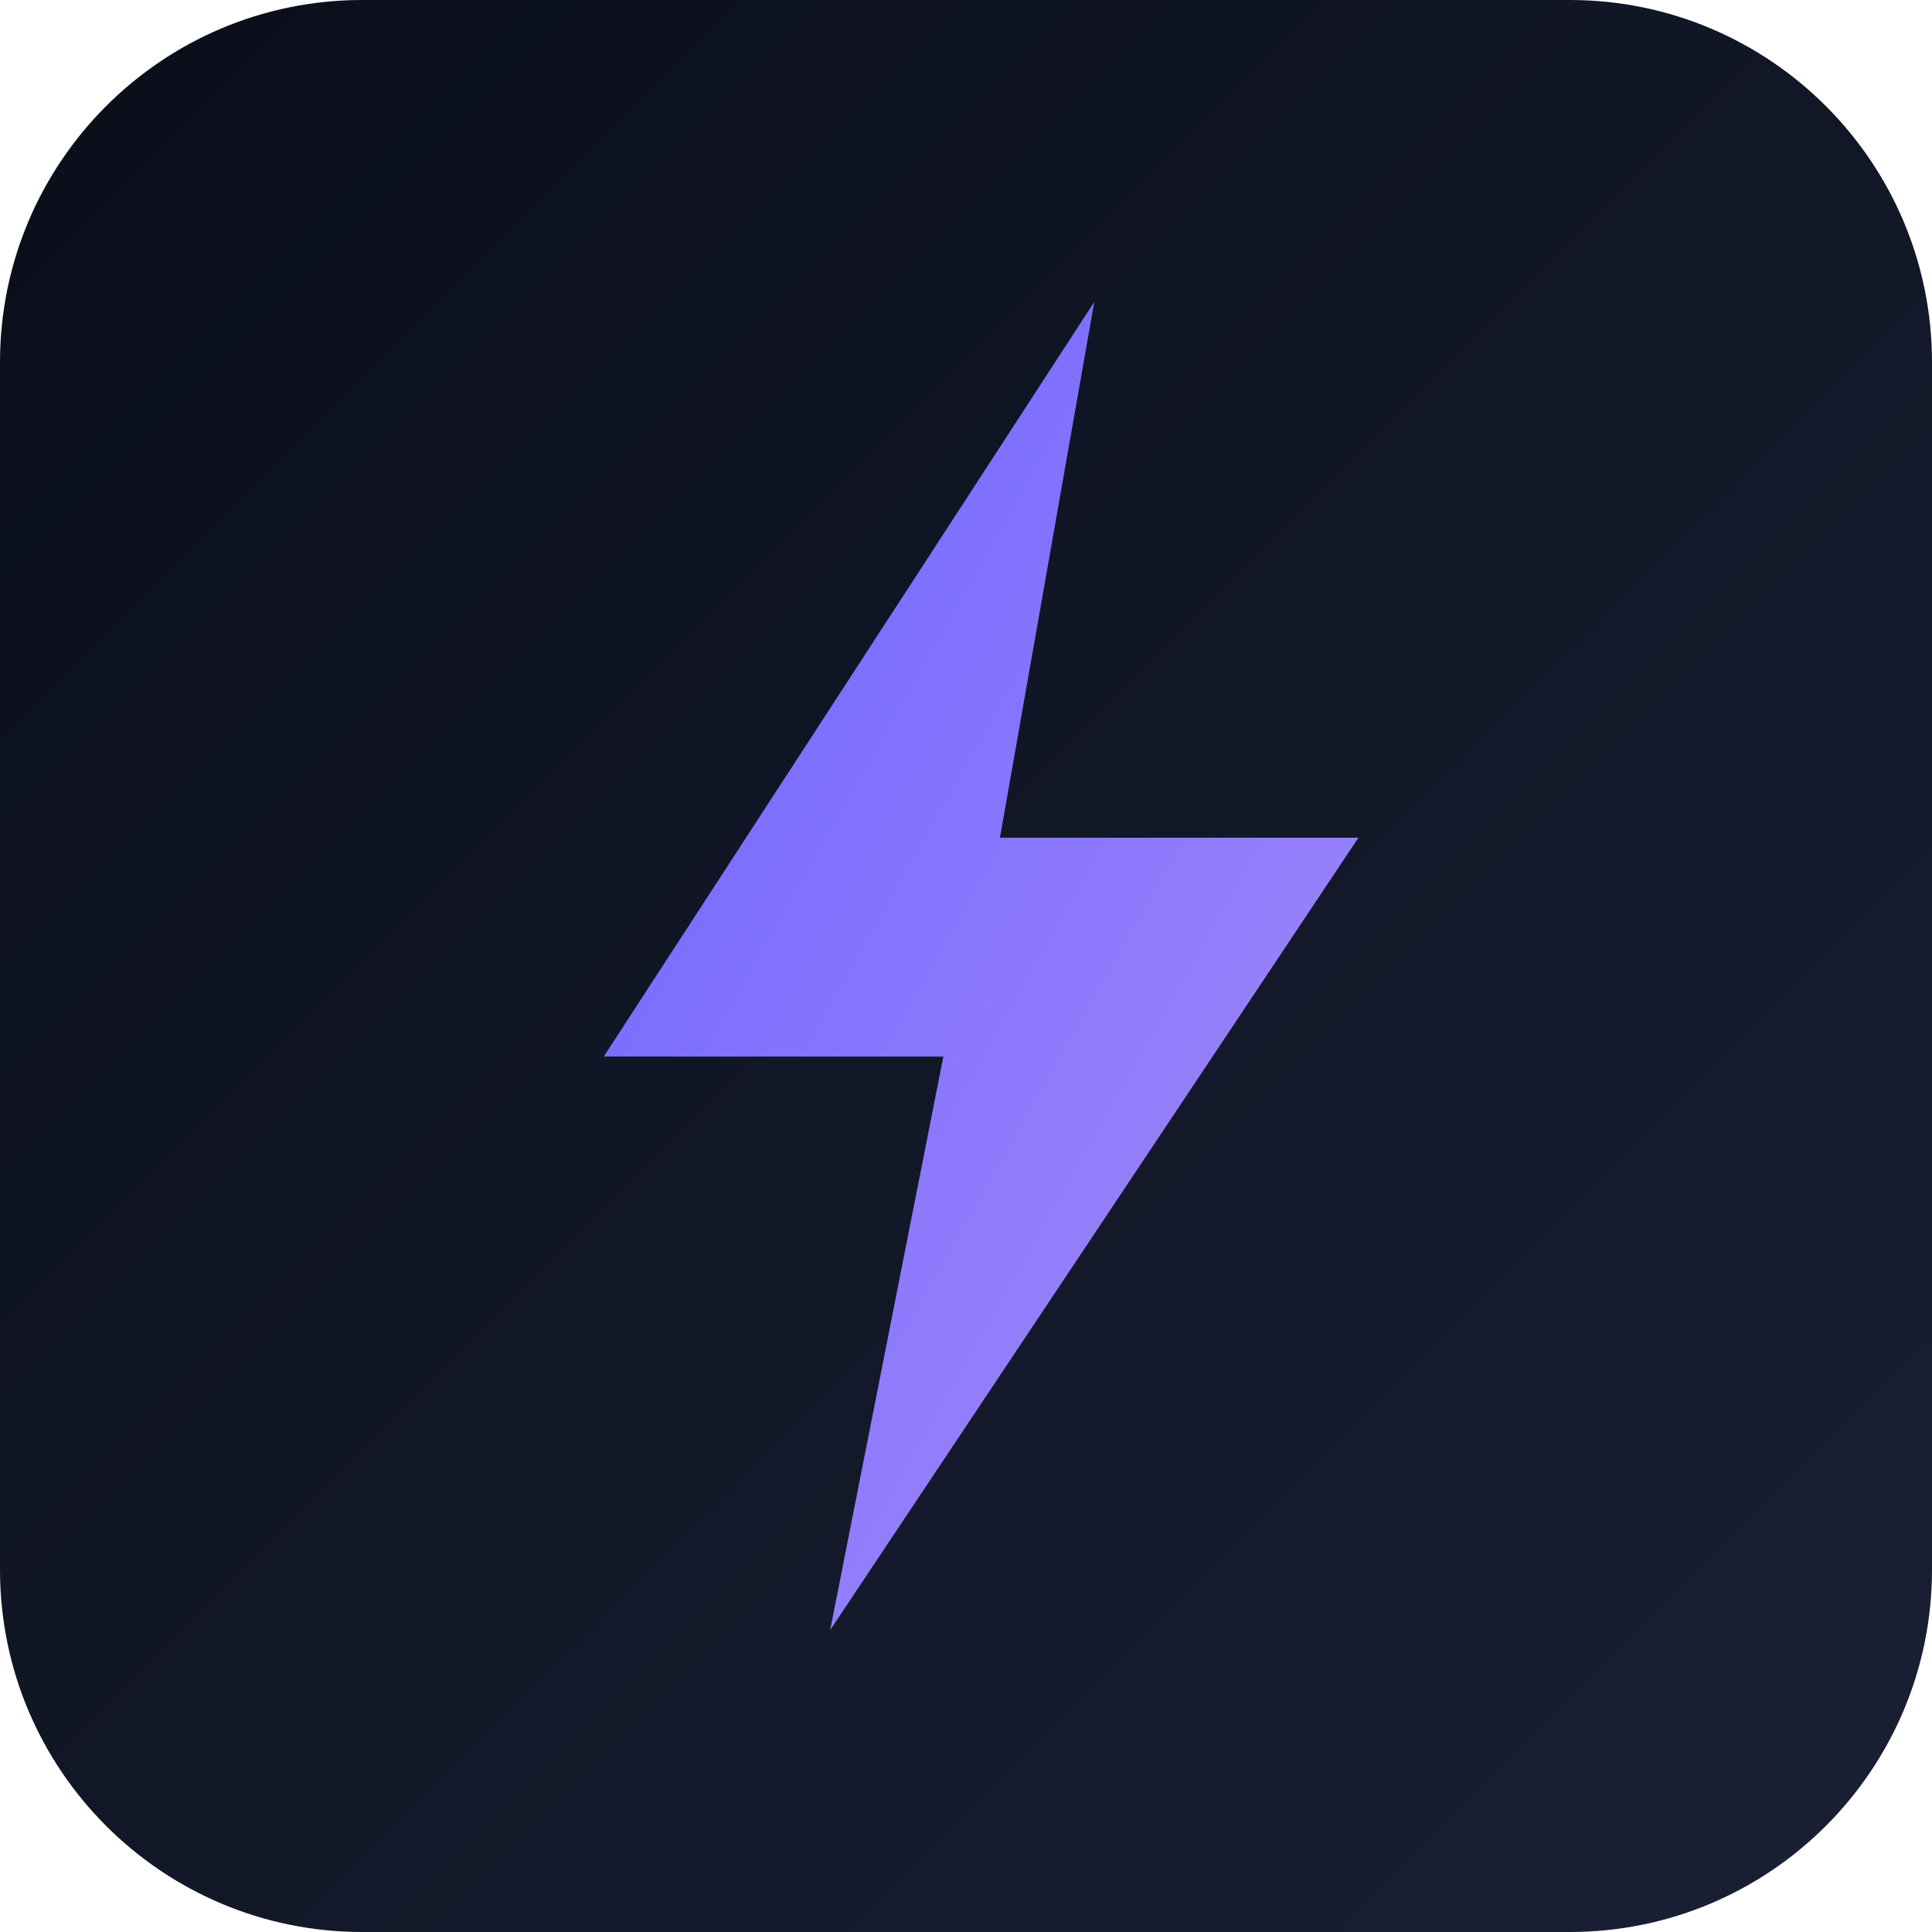
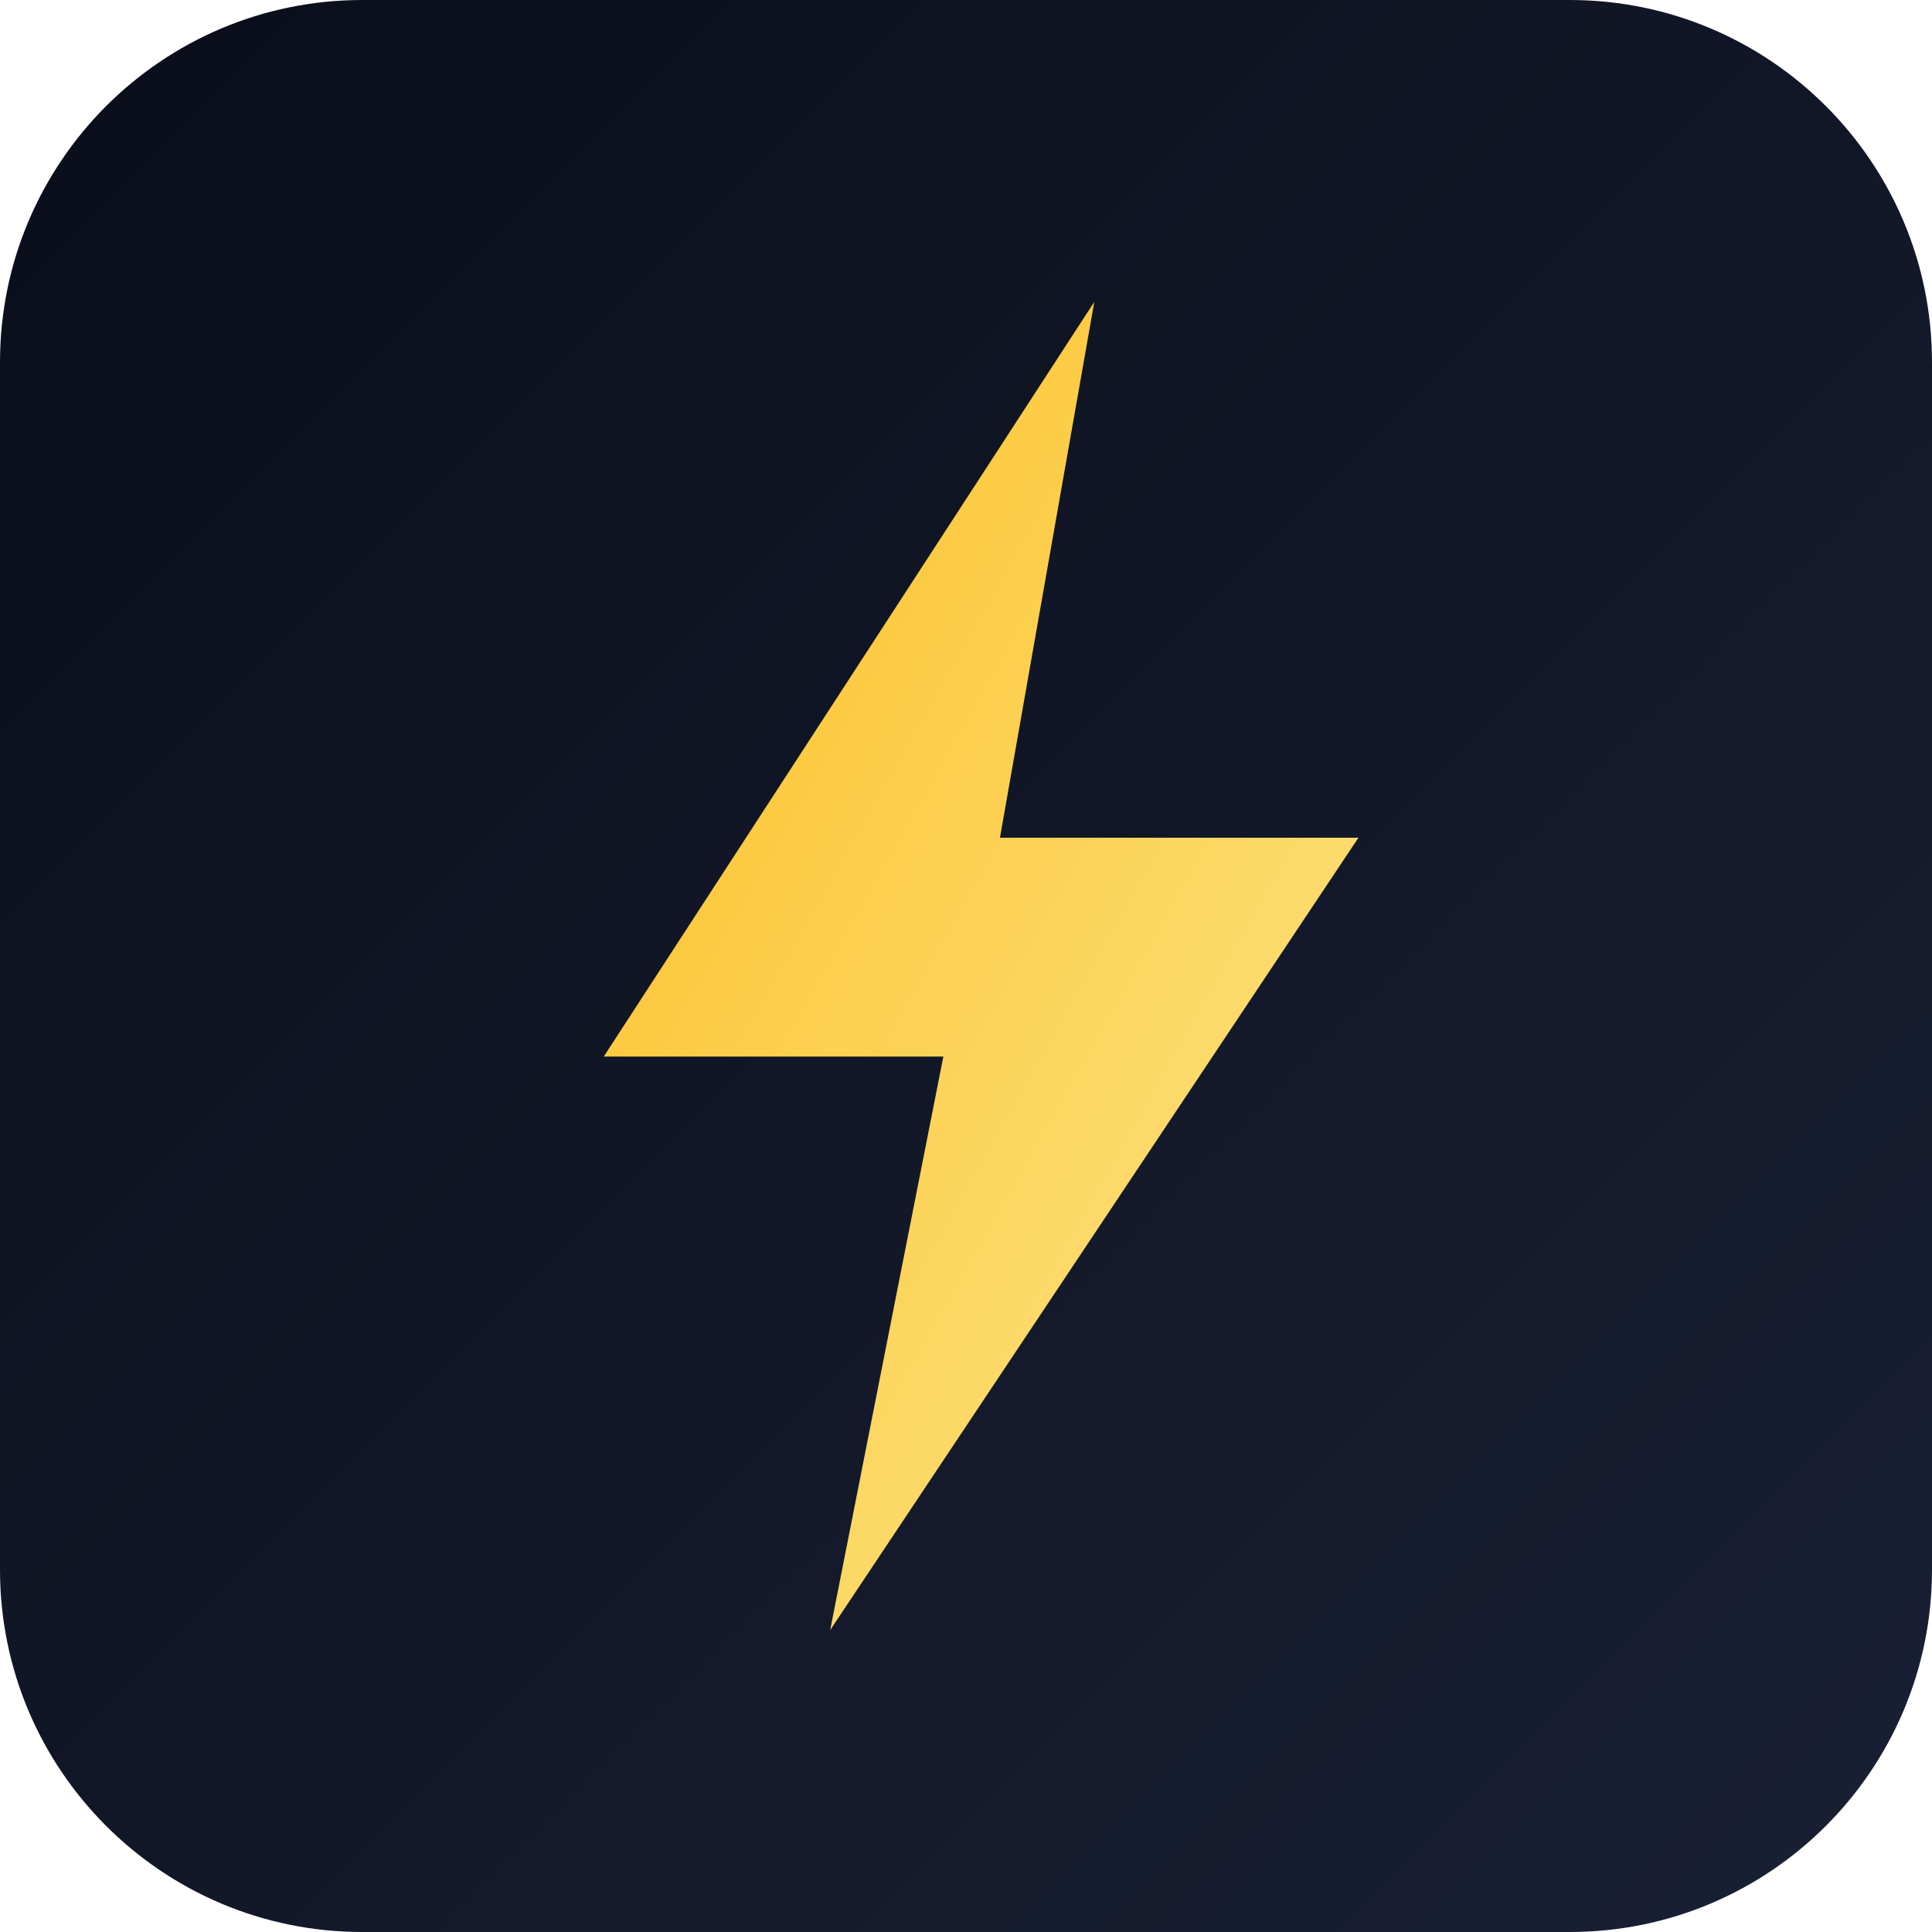
<svg xmlns="http://www.w3.org/2000/svg" viewBox="0 0 512 512" width="512" height="512">
  <defs>
    <linearGradient id="bg" x1="0%" y1="0%" x2="100%" y2="100%">
      <stop offset="0%" style="stop-color:#0a0e1a" />
      <stop offset="100%" style="stop-color:#1a2035" />
    </linearGradient>
    <linearGradient id="bolt" x1="0%" y1="0%" x2="100%" y2="100%">
-       <stop offset="0%" style="stop-color:#6c63ff" />
-       <stop offset="100%" style="stop-color:#a78bfa" />
+       <stop offset="0%" style="stop-color:#fbbf24" />
+       <stop offset="100%" style="stop-color:#fde68a" />
    </linearGradient>
  </defs>
  <rect width="512" height="512" rx="96" fill="url(#bg)" />
  <path d="M290 80L160 280h90l-30 152 140-210h-95z" fill="url(#bolt)" />
</svg>
